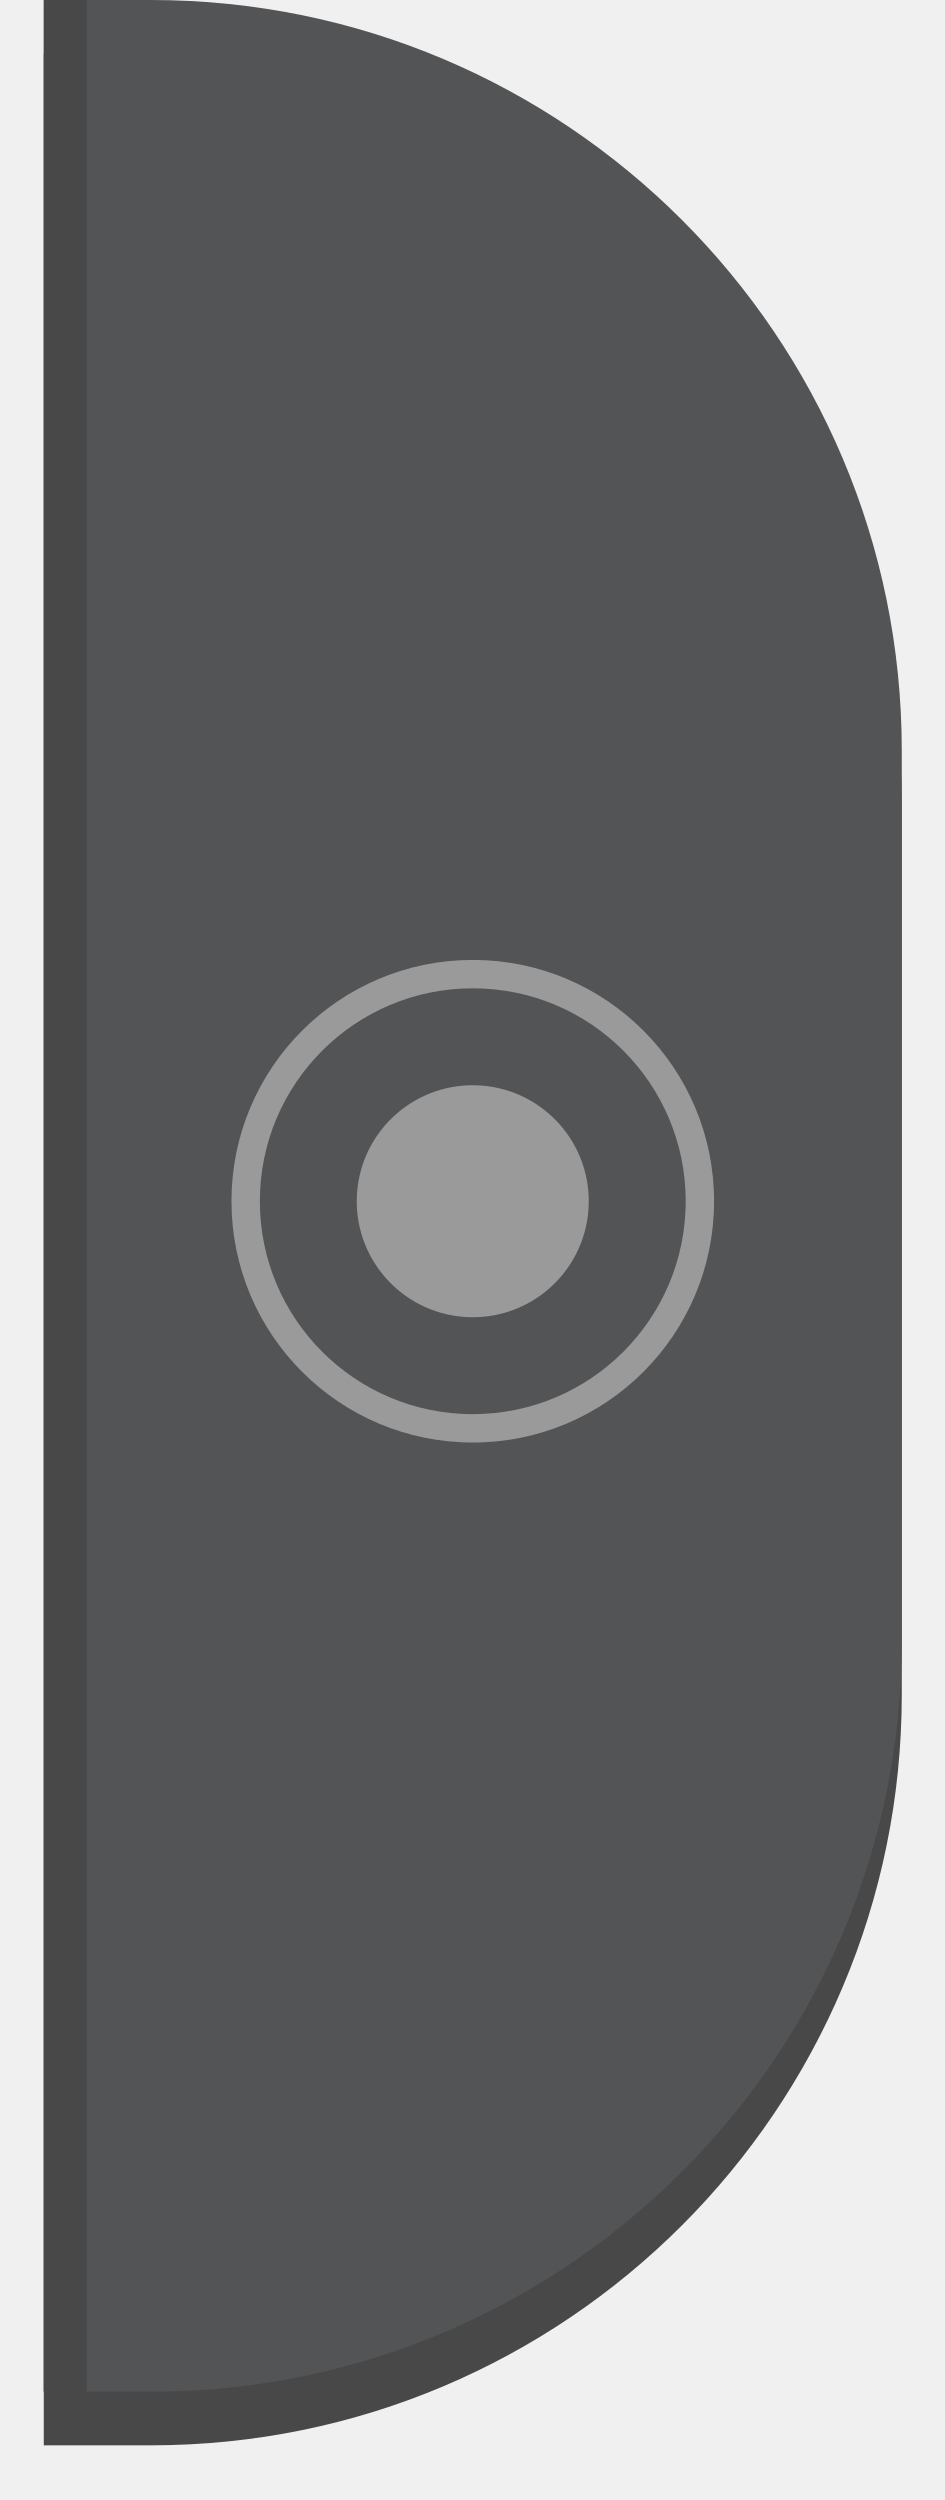
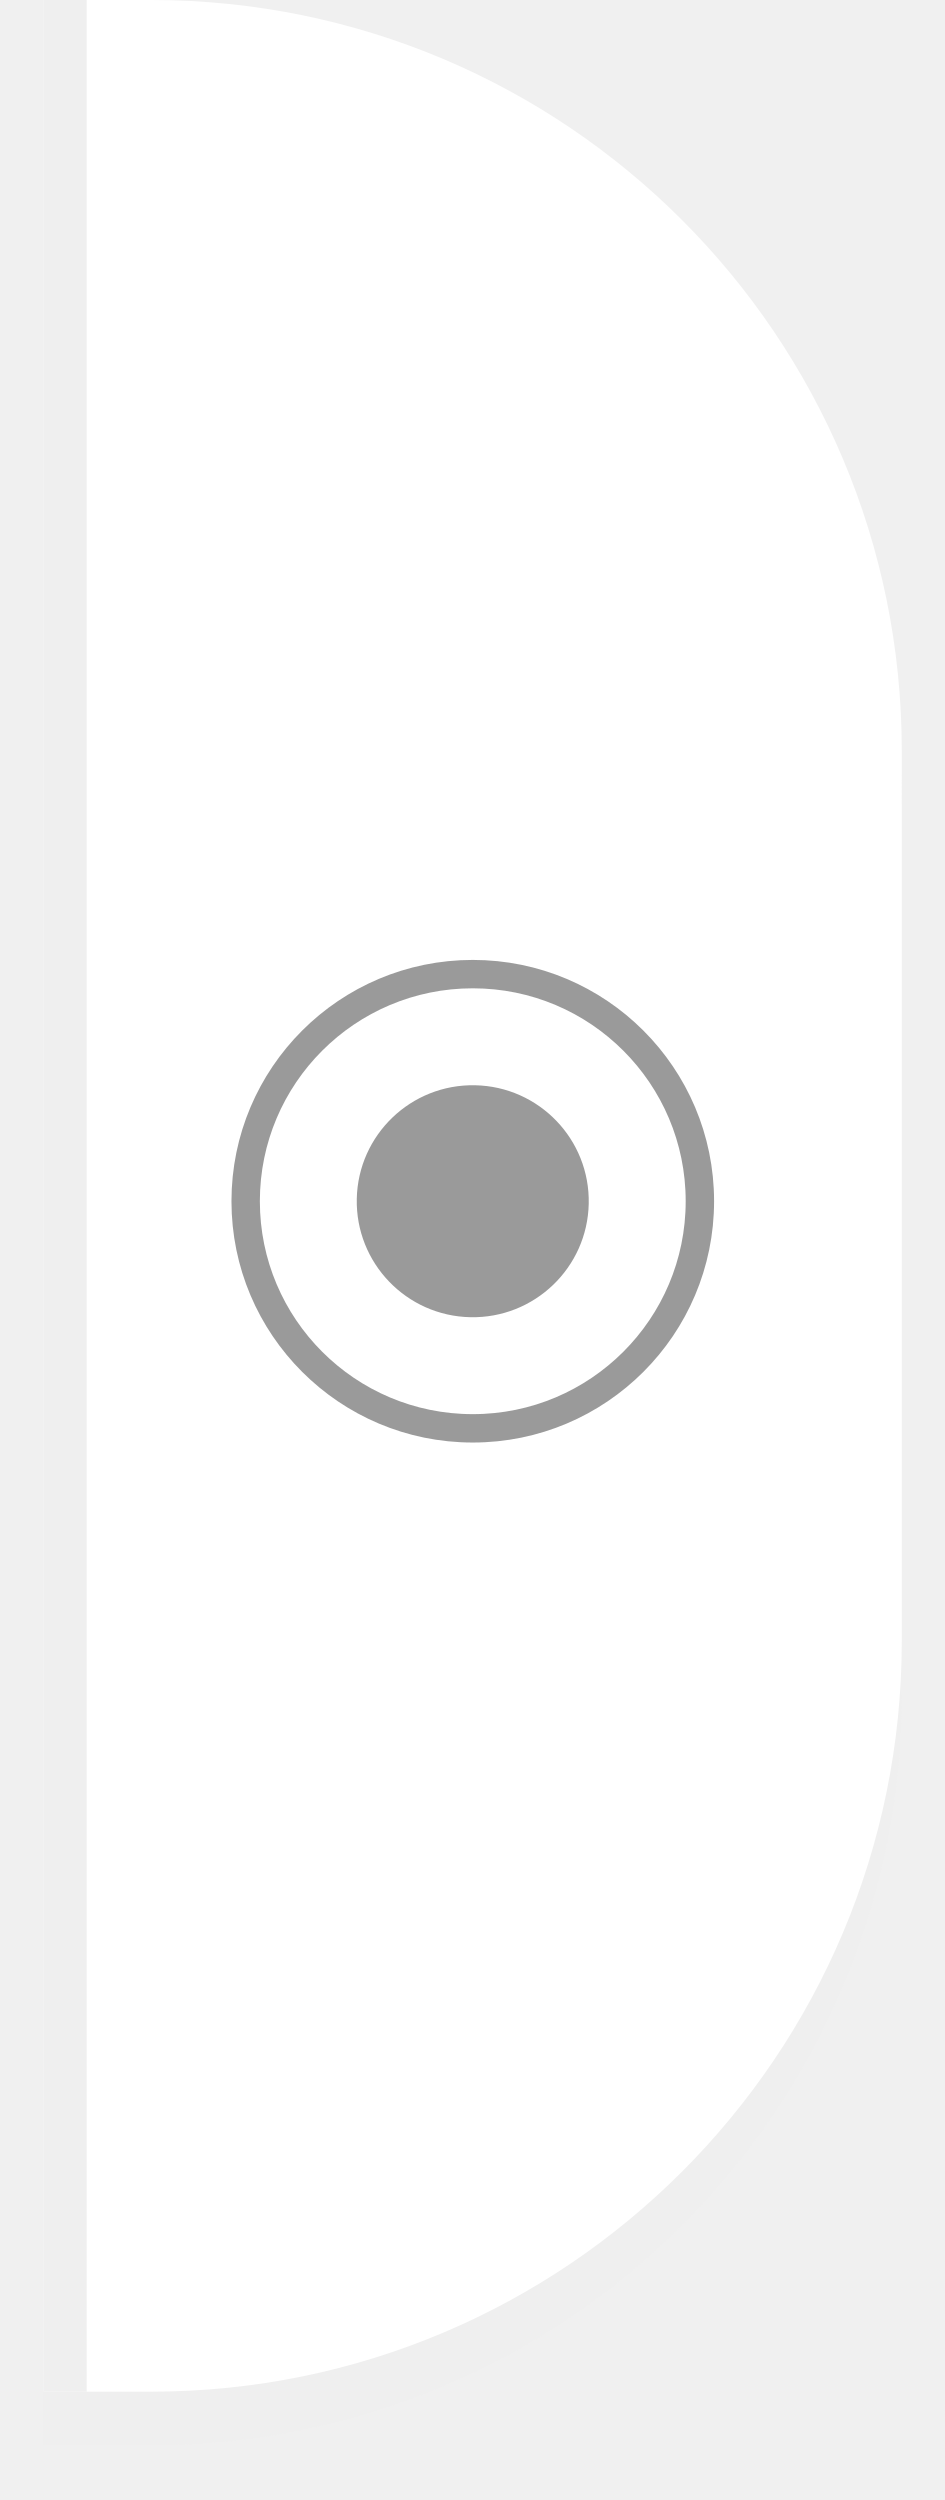
<svg xmlns="http://www.w3.org/2000/svg" width="17" height="45" viewBox="0 0 17 45" fill="none">
-   <path d="M2.719 0.965C10.182 0.965 16.232 7.016 16.232 14.479L16.232 30.502C16.232 37.965 10.182 44.016 2.719 44.016H0.788L0.788 0.965L2.719 0.965Z" fill="#484848" />
-   <path d="M2.719 0C10.182 0 16.232 6.05 16.232 13.514L16.232 29.537C16.232 37 10.182 43.05 2.719 43.05H0.788L0.788 0L2.719 0Z" fill="#535455" />
+   <path d="M2.719 0.965C10.182 0.965 16.232 7.016 16.232 14.479L16.232 30.502C16.232 37.965 10.182 44.016 2.719 44.016H0.788L0.788 0.965L2.719 0.965Z" fill="#EFEFEF" />
+   <path d="M2.719 0C10.182 0 16.232 6.05 16.232 13.514L16.232 29.537C16.232 37 10.182 43.05 2.719 43.05H0.788L0.788 0L2.719 0Z" fill="#FFFFFF" />
  <circle cx="8.51" cy="21.622" r="2.088" transform="rotate(91.1833 8.50968 21.6219)" fill="#9A9A9A" />
  <circle cx="8.51" cy="21.622" r="4.088" transform="rotate(90 8.50989 21.622)" stroke="#9A9A9A" stroke-width="0.511" />
-   <rect x="1.561" width="43.05" height="0.772" transform="rotate(90 1.56055 0)" fill="#484848" />
+   <rect x="1.561" width="43.05" height="0.772" transform="rotate(90 1.56055 0)" fill="#EFEFEF" />
</svg>
